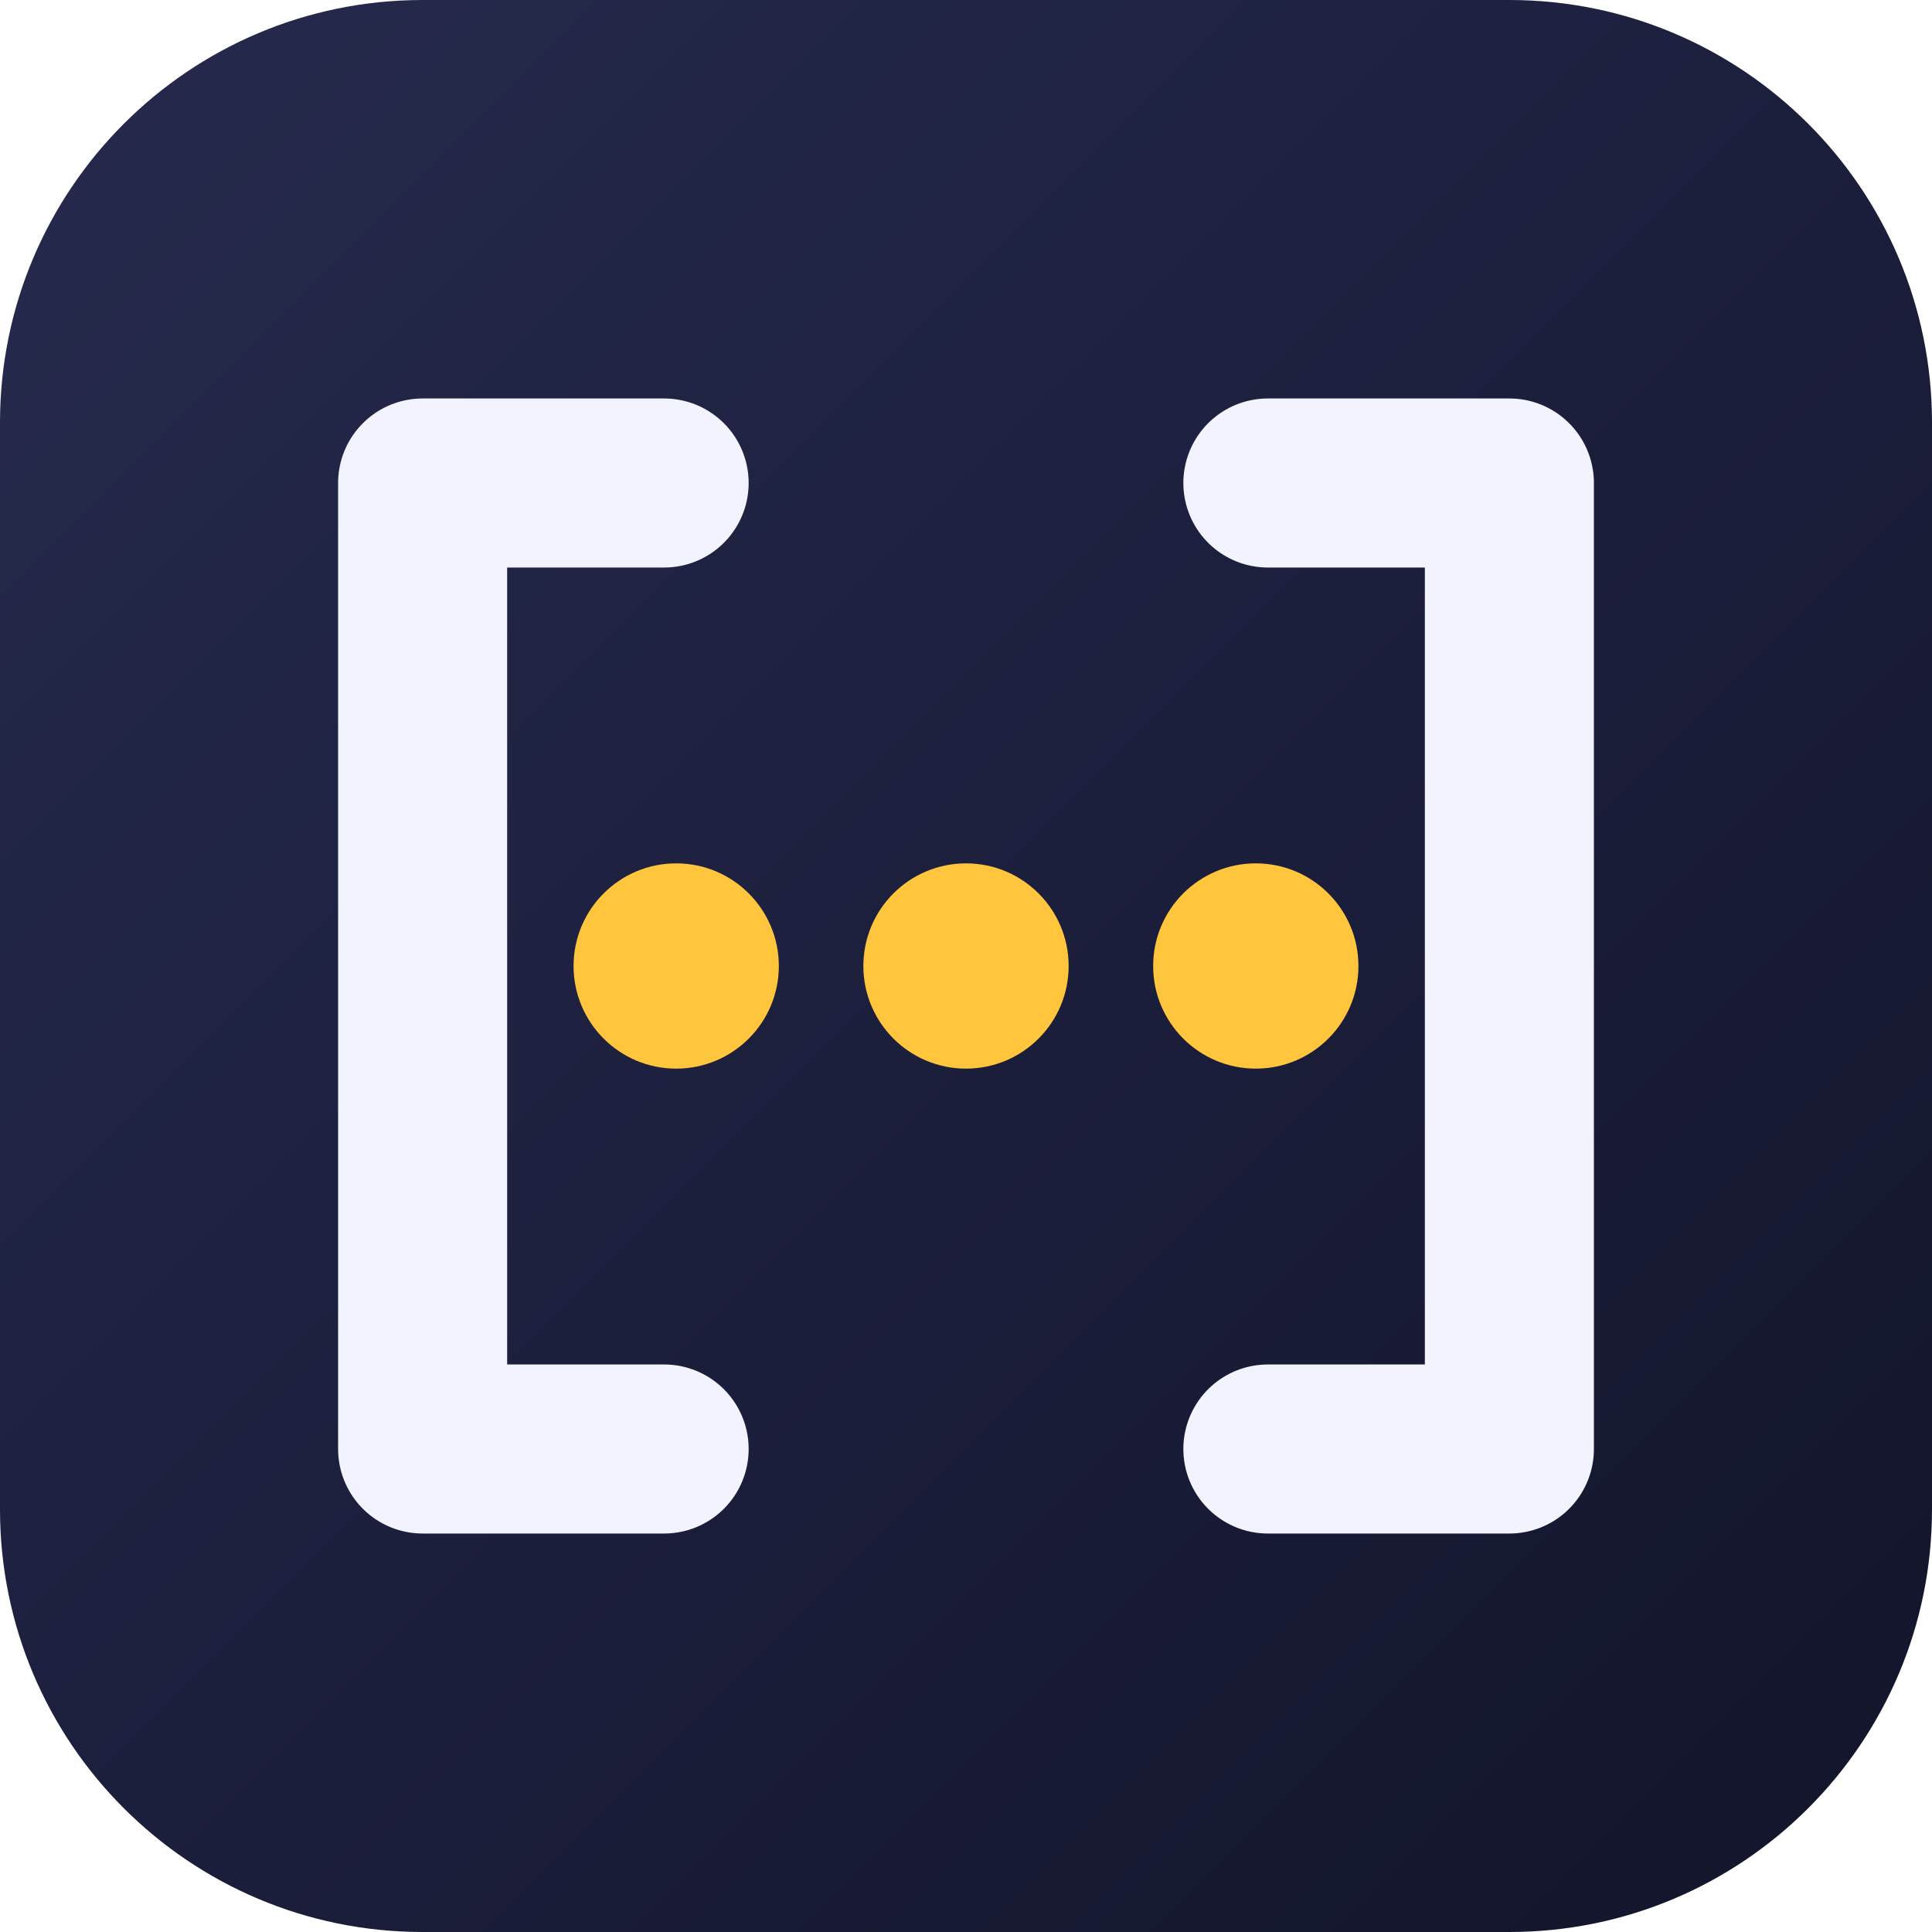
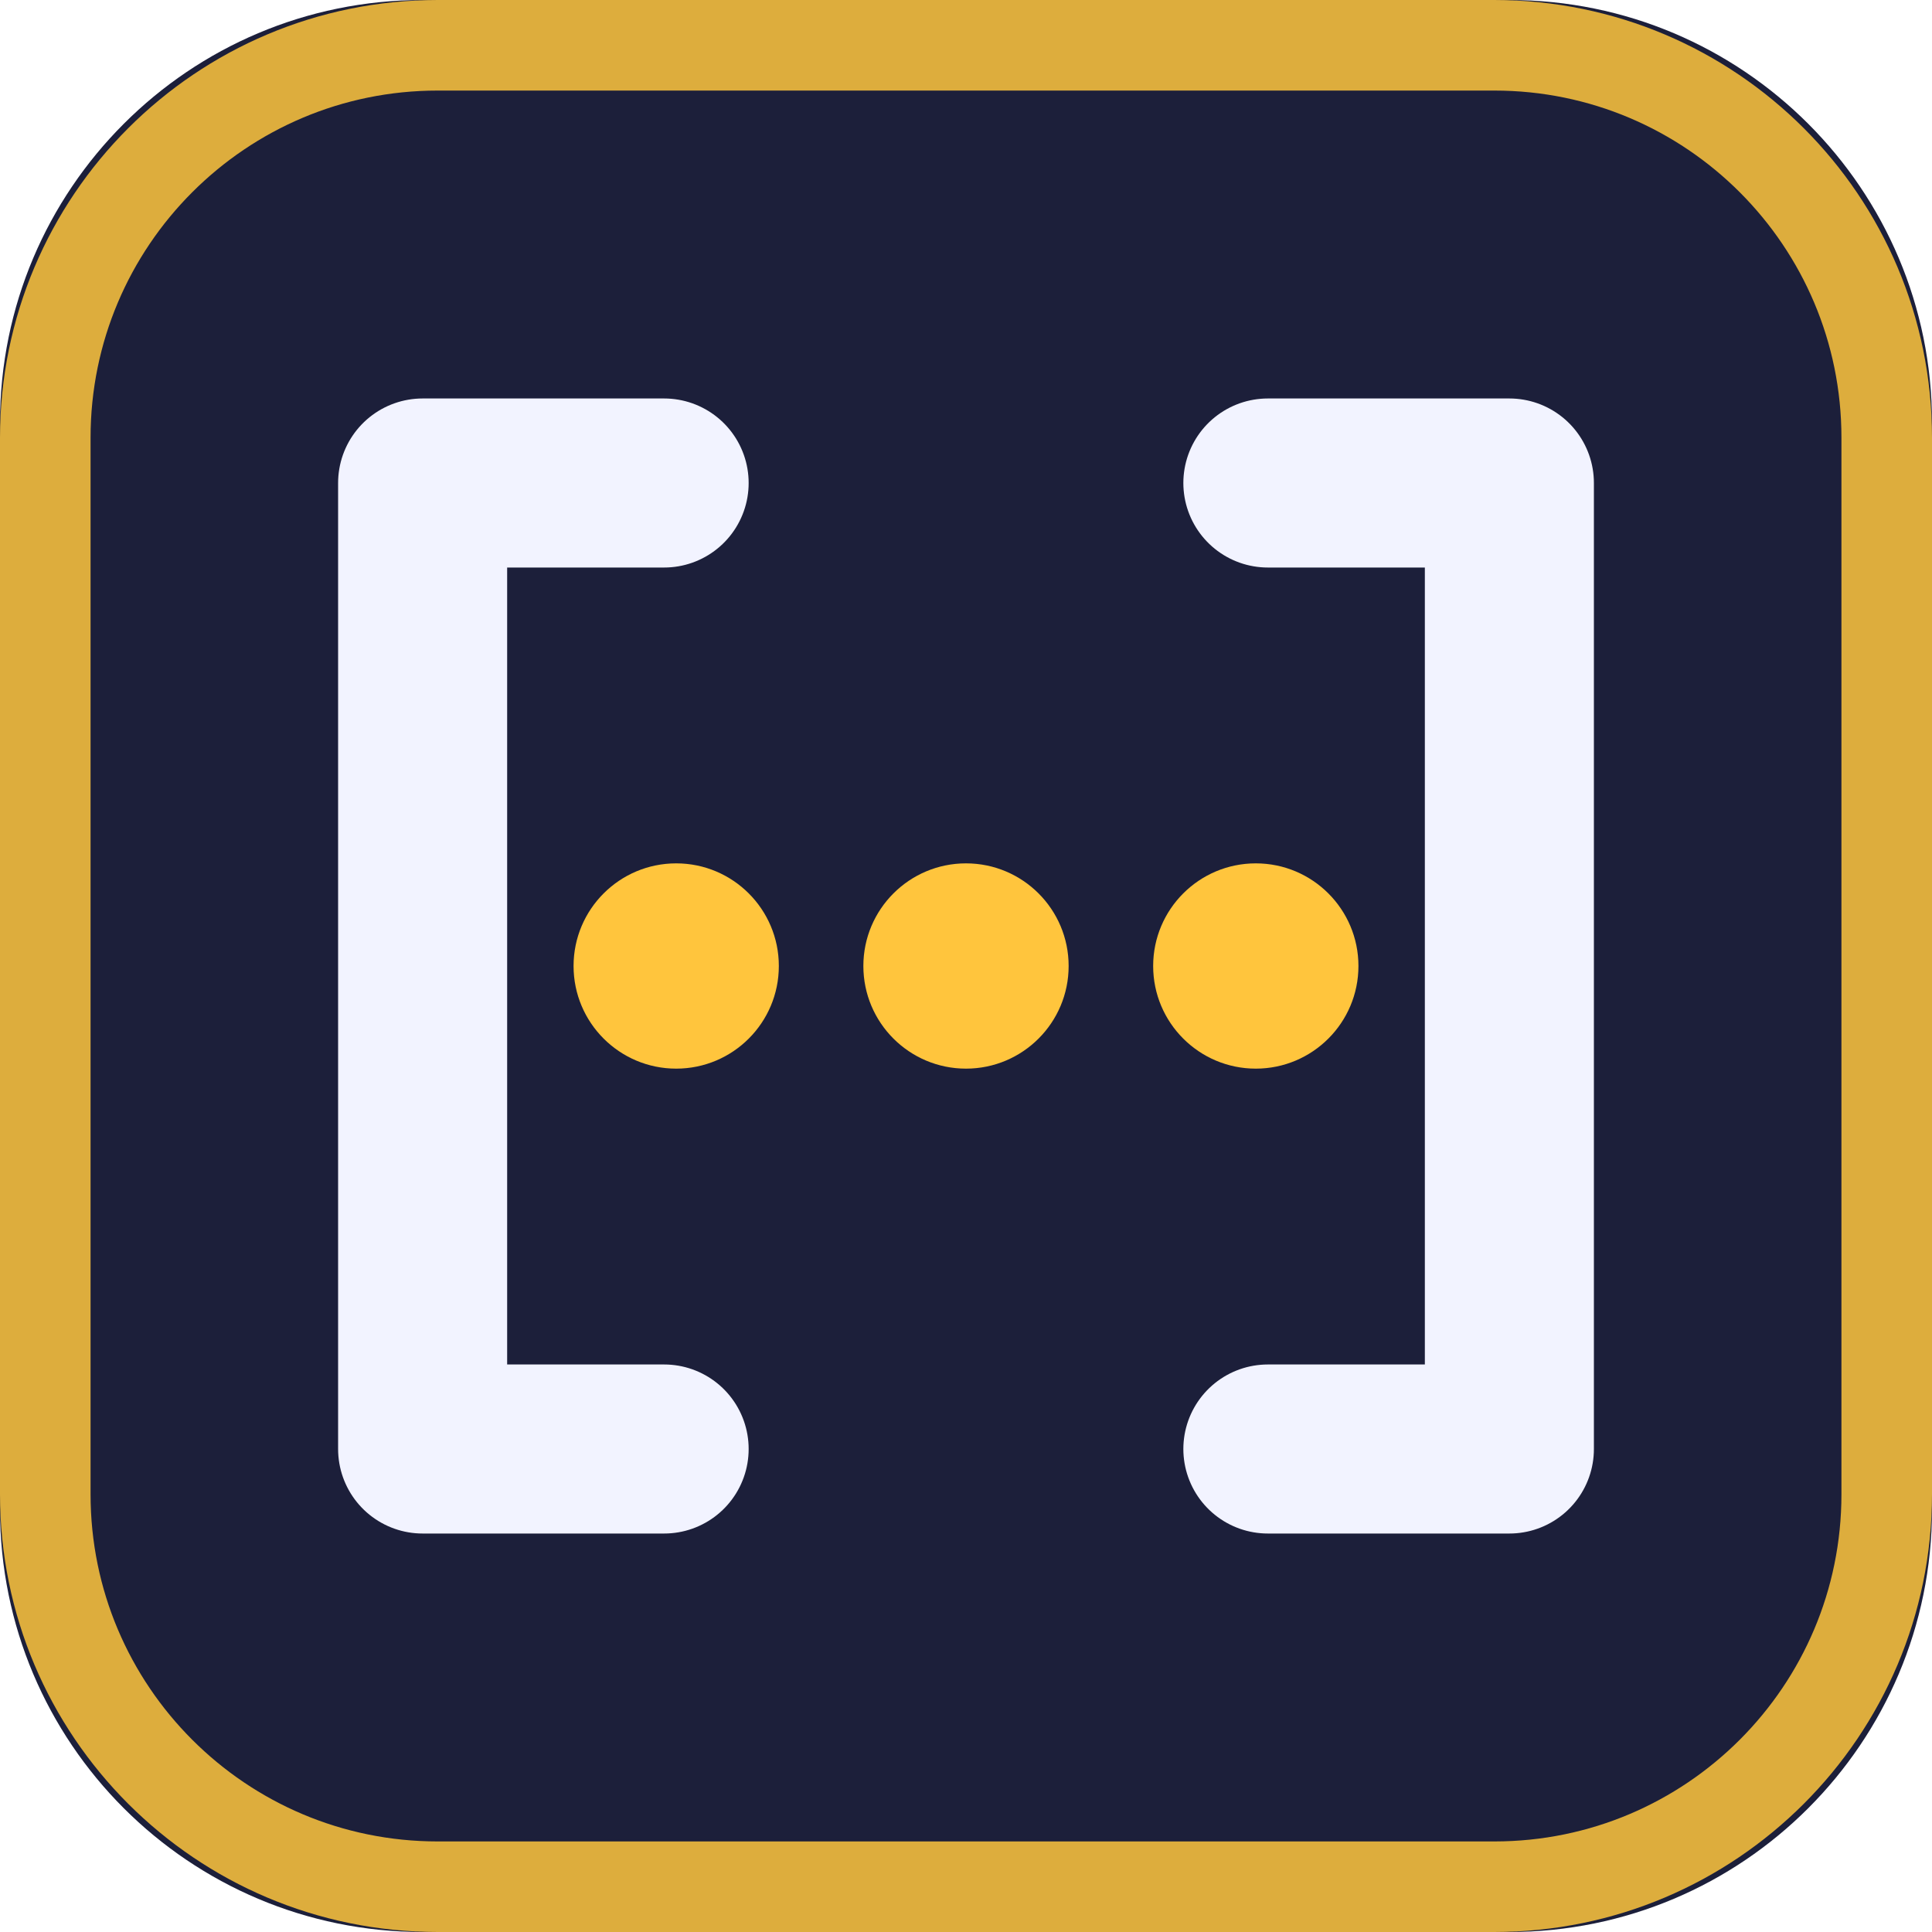
<svg xmlns="http://www.w3.org/2000/svg" viewBox="0 0 32 32">
-   <defs>
-     <linearGradient id="cs-g" x1="0" y1="0" x2="1" y2="1">
-       <stop offset="0" stop-color="#262a4d" />
-       <stop offset="1" stop-color="#12142b" />
-     </linearGradient>
-   </defs>
-   <rect width="32" height="32" rx="7" fill="url(#cs-g)" />
+   <rect width="32" height="32" rx="7" fill="#1c1f3a" />
+   <rect x="0.75" y="0.75" width="30.5" height="30.5" rx="6.5" fill="none" stroke="#ffc53d" stroke-opacity="0.85" stroke-width="1.5" />
  <path d="M11 8H7v16h4M21 8h4v16h-4" fill="none" stroke="#f2f3ff" stroke-width="2.8" stroke-linecap="round" stroke-linejoin="round" />
  <circle cx="11.2" cy="16" r="1.7" fill="#ffc53d" />
  <circle cx="16" cy="16" r="1.7" fill="#ffc53d" />
  <circle cx="20.8" cy="16" r="1.7" fill="#ffc53d" />
</svg>
